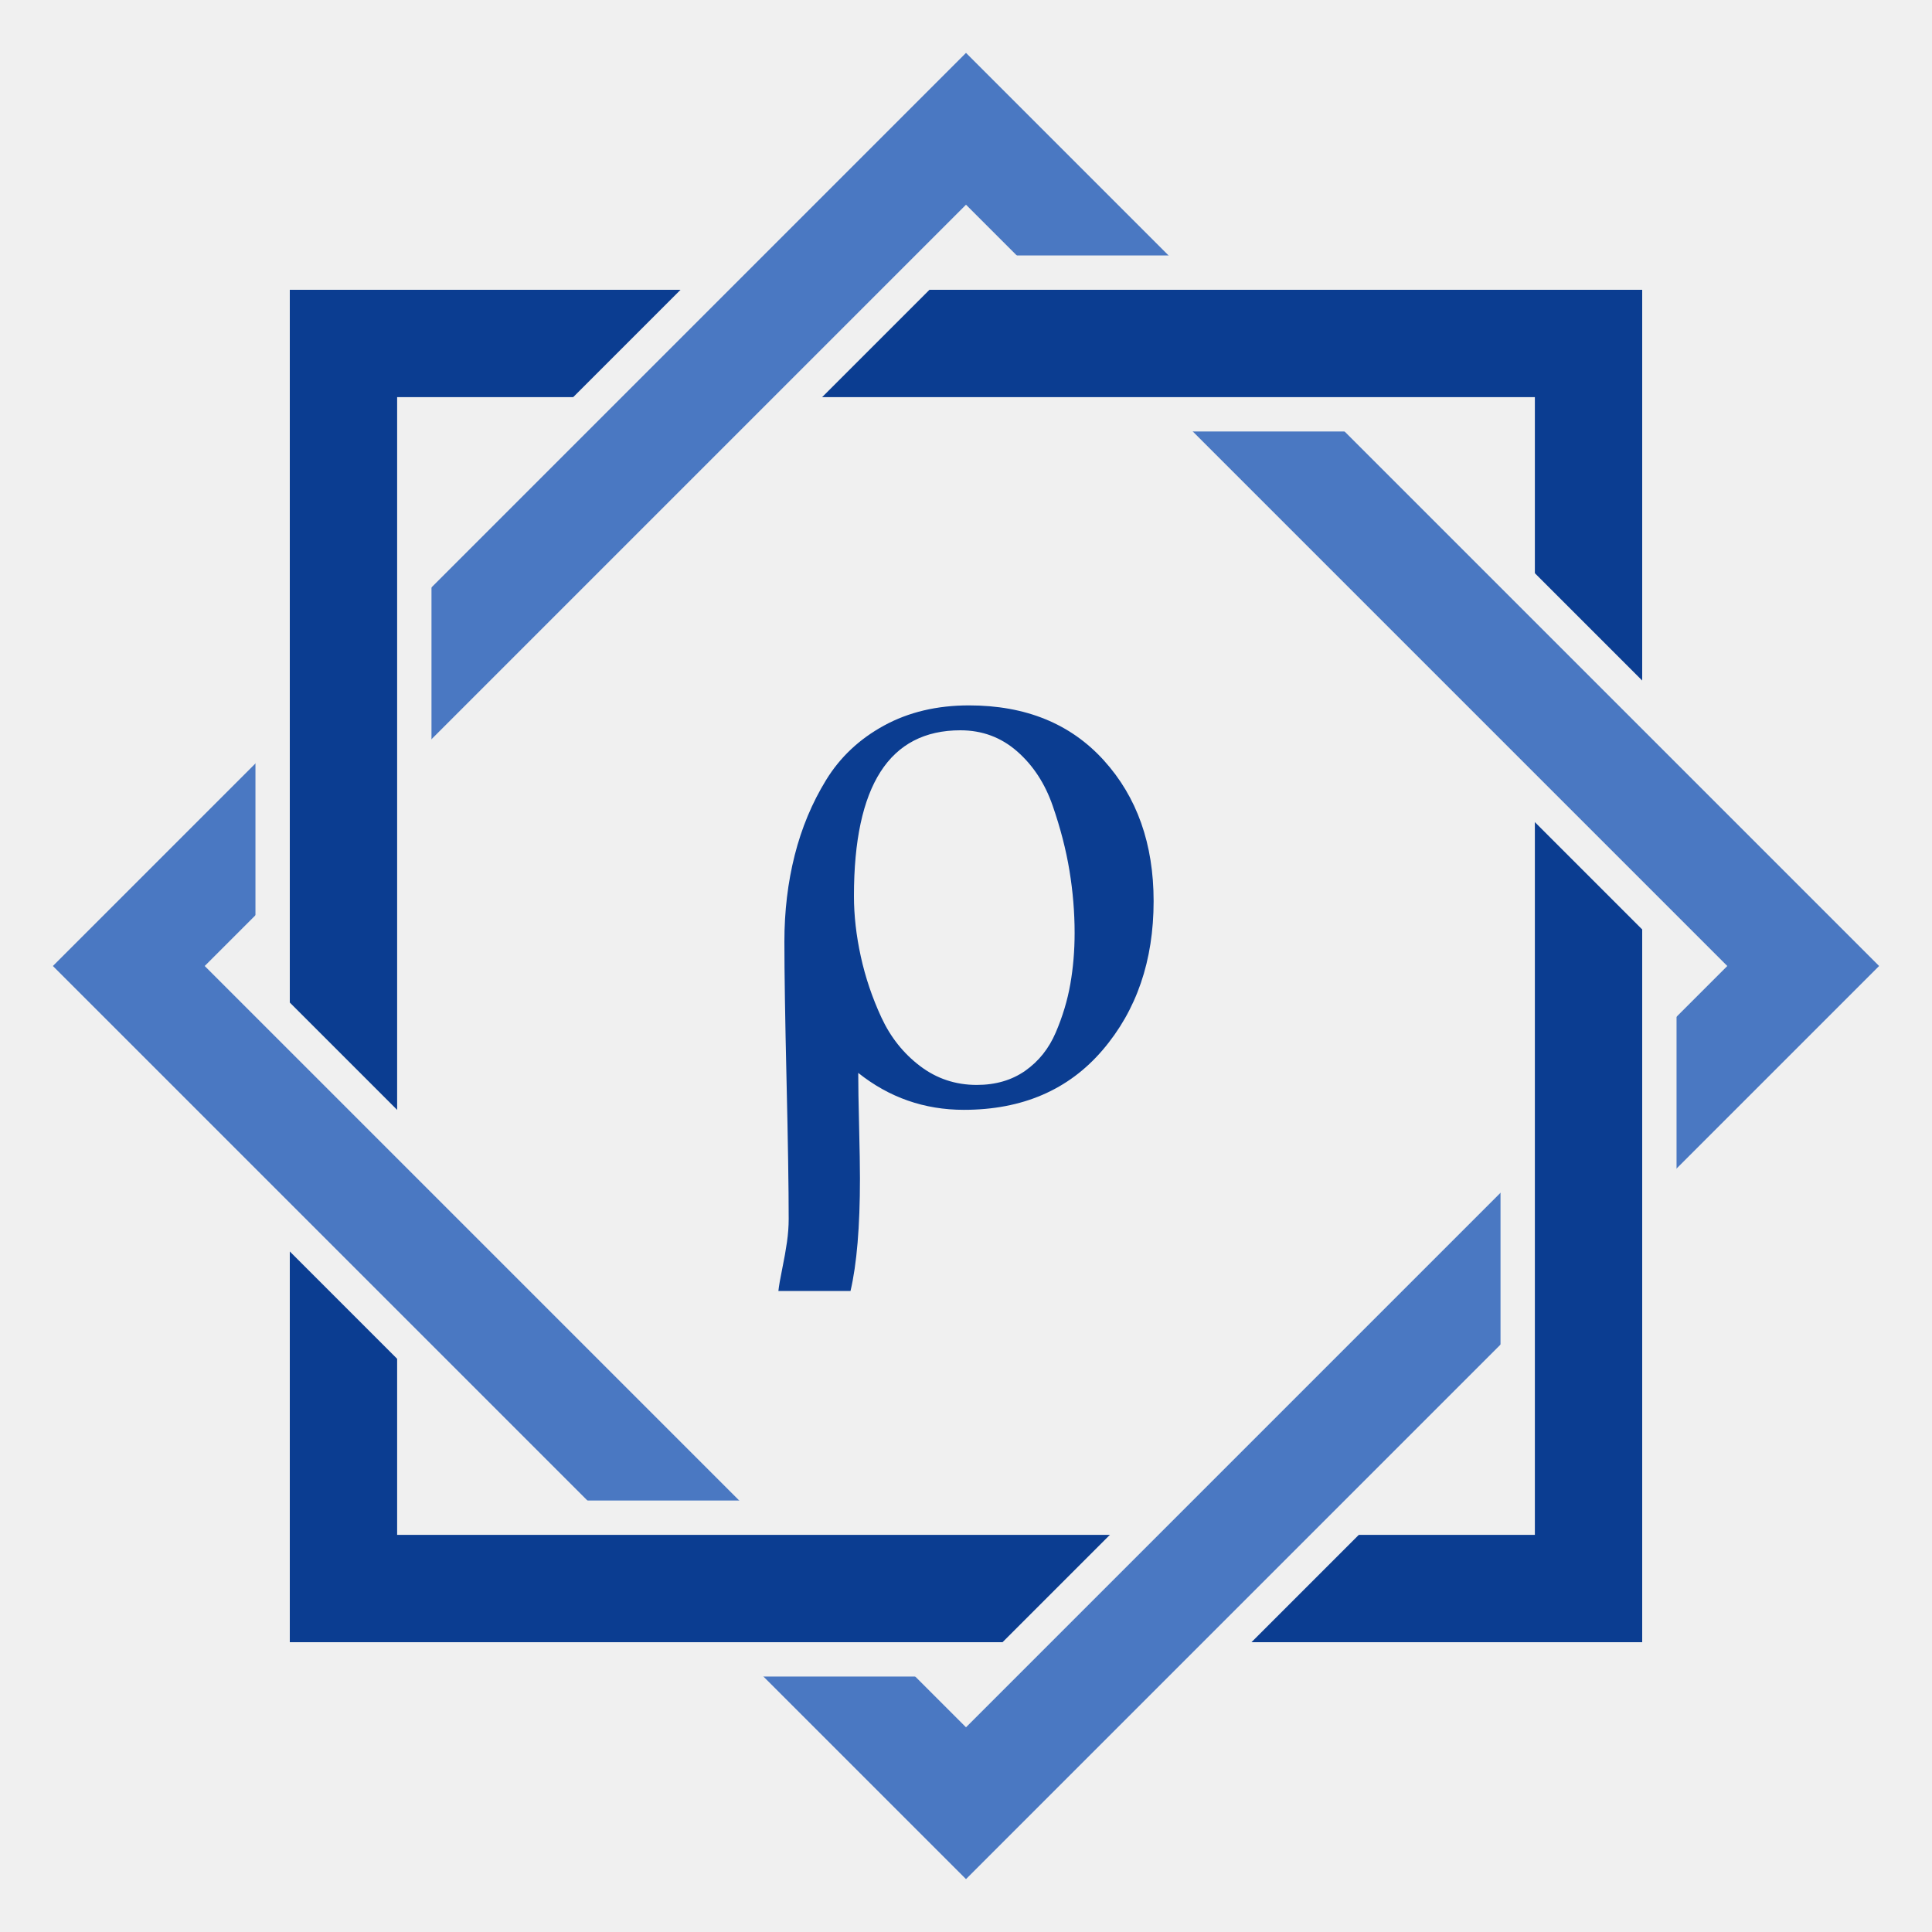
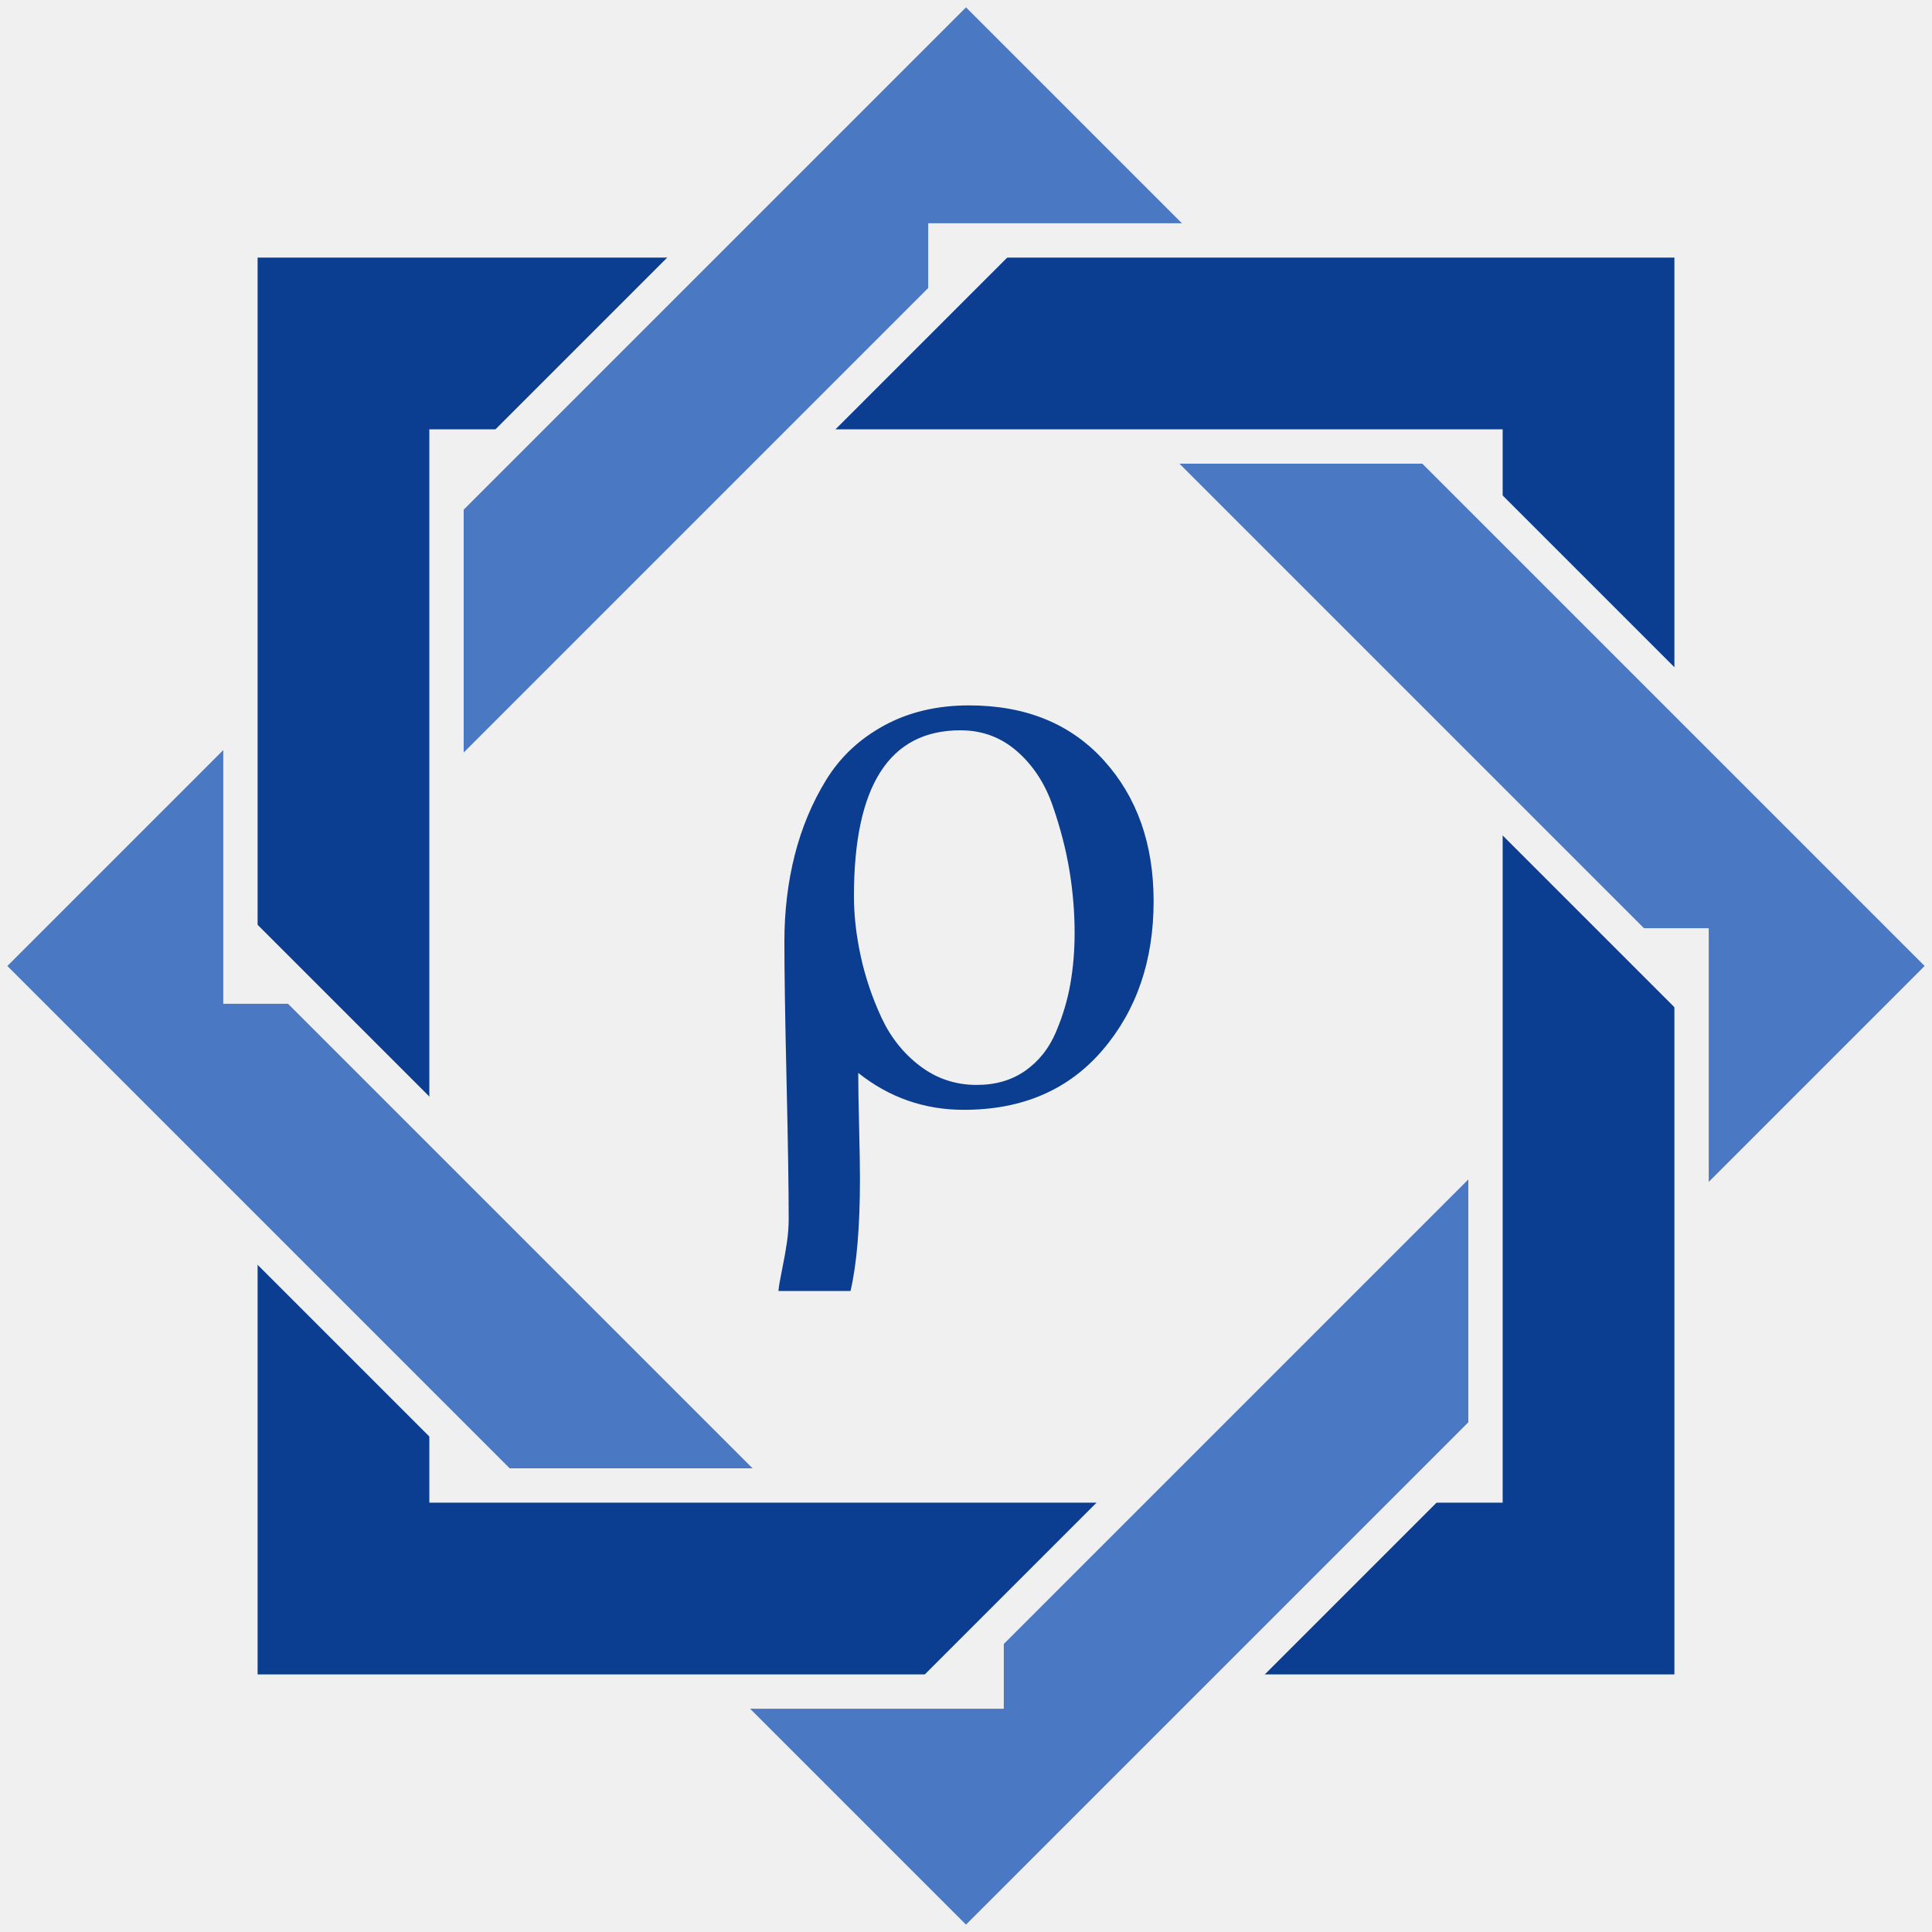
<svg xmlns="http://www.w3.org/2000/svg" viewBox="-45 -45 90 90" width="512" height="512" role="img" aria-label="90-161.Z mark: Greek letter rho inside a square frame and a square turned 45 degrees, woven">
  <defs>
    <mask id="cut-diamond" maskUnits="userSpaceOnUse" x="-45" y="-45" width="90" height="90">
      <rect x="-45" y="-45" width="90" height="90" fill="#fff" />
-       <g stroke="#000" stroke-width="8.2">
-         <line x1="1.86" y1="-29.00" x2="18.14" y2="-29.00" />
-         <line x1="29.00" y1="1.86" x2="29.00" y2="18.14" />
-         <line x1="-1.86" y1="29.00" x2="-18.14" y2="29.00" />
-         <line x1="-29.00" y1="-1.86" x2="-29.00" y2="-18.14" />
+       <g stroke="#000" stroke-width="11.2">
+         <line x1="-1.76" y1="-29.00" x2="21.76" y2="-29.00" />
+         <line x1="29.00" y1="-1.76" x2="29.00" y2="21.76" />
+         <line x1="1.76" y1="29.00" x2="-21.76" y2="29.00" />
+         <line x1="-29.00" y1="1.76" x2="-29.00" y2="-21.76" />
      </g>
    </mask>
    <mask id="cut-frame" maskUnits="userSpaceOnUse" x="-45" y="-45" width="90" height="90">
      <rect x="-45" y="-45" width="90" height="90" fill="#fff" />
-       <g stroke="#000" stroke-width="8.2">
-         <line x1="-4.25" y1="-34.75" x2="-15.75" y2="-23.25" />
-         <line x1="34.75" y1="-4.25" x2="23.25" y2="-15.75" />
-         <line x1="4.25" y1="34.75" x2="15.75" y2="23.25" />
-         <line x1="-34.75" y1="4.25" x2="-23.25" y2="15.75" />
+       <g stroke="#000" stroke-width="11.2">
+         <line x1="-1.69" y1="-37.31" x2="-18.31" y2="-20.69" />
+         <line x1="37.31" y1="-1.69" x2="20.69" y2="-18.31" />
+         <line x1="1.69" y1="37.31" x2="18.31" y2="20.69" />
+         <line x1="-37.31" y1="1.69" x2="-20.69" y2="18.31" />
      </g>
    </mask>
  </defs>
-   <path d="M0 -39.0L39.0 0L0 39.0L-39.0 0Z" fill="none" stroke="#4A78C2" stroke-width="5.0" mask="url(#cut-diamond)" />
-   <path d="M-29.0 -29.0H29.0V29.0H-29.0Z" fill="none" stroke="#0B3D91" stroke-width="5.0" mask="url(#cut-frame)" />
+   <path d="M0 -39.0L39.0 0L0 39.0L-39.0 0Z" fill="none" stroke="#4A78C2" stroke-width="8.0" mask="url(#cut-diamond)" />
+   <path d="M-29.0 -29.0H29.0V29.0H-29.0Z" fill="none" stroke="#0B3D91" stroke-width="8.0" mask="url(#cut-frame)" />
  <path d="M272 461Q371 461 429.0 397.0Q487 333 487 233Q487 129 427.5 59.5Q368 -10 266 -10Q197 -10 143 33Q143 12 144.0 -29.0Q145 -70 145 -90Q145 -174 134 -221H50Q51 -212 54.5 -195.0Q58 -178 60.0 -164.0Q62 -150 62 -137Q62 -83 59.5 24.5Q57 132 57 186Q57 239 69.0 286.5Q81 334 105.5 374.0Q130 414 173.0 437.5Q216 461 272 461ZM262 432Q138 432 138 239Q138 205 146.0 168.5Q154 132 170.0 97.5Q186 63 215.0 41.0Q244 19 281 19Q314 19 337.5 35.5Q361 52 373.0 80.0Q385 108 390.0 136.5Q395 165 395 196Q395 232 389.0 268.5Q383 305 369.5 344.0Q356 383 328.0 407.5Q300 432 262 432Z" fill="#0B3D91" transform="translate(-10.74 6.30) scale(0.04 -0.04)" />
</svg>
